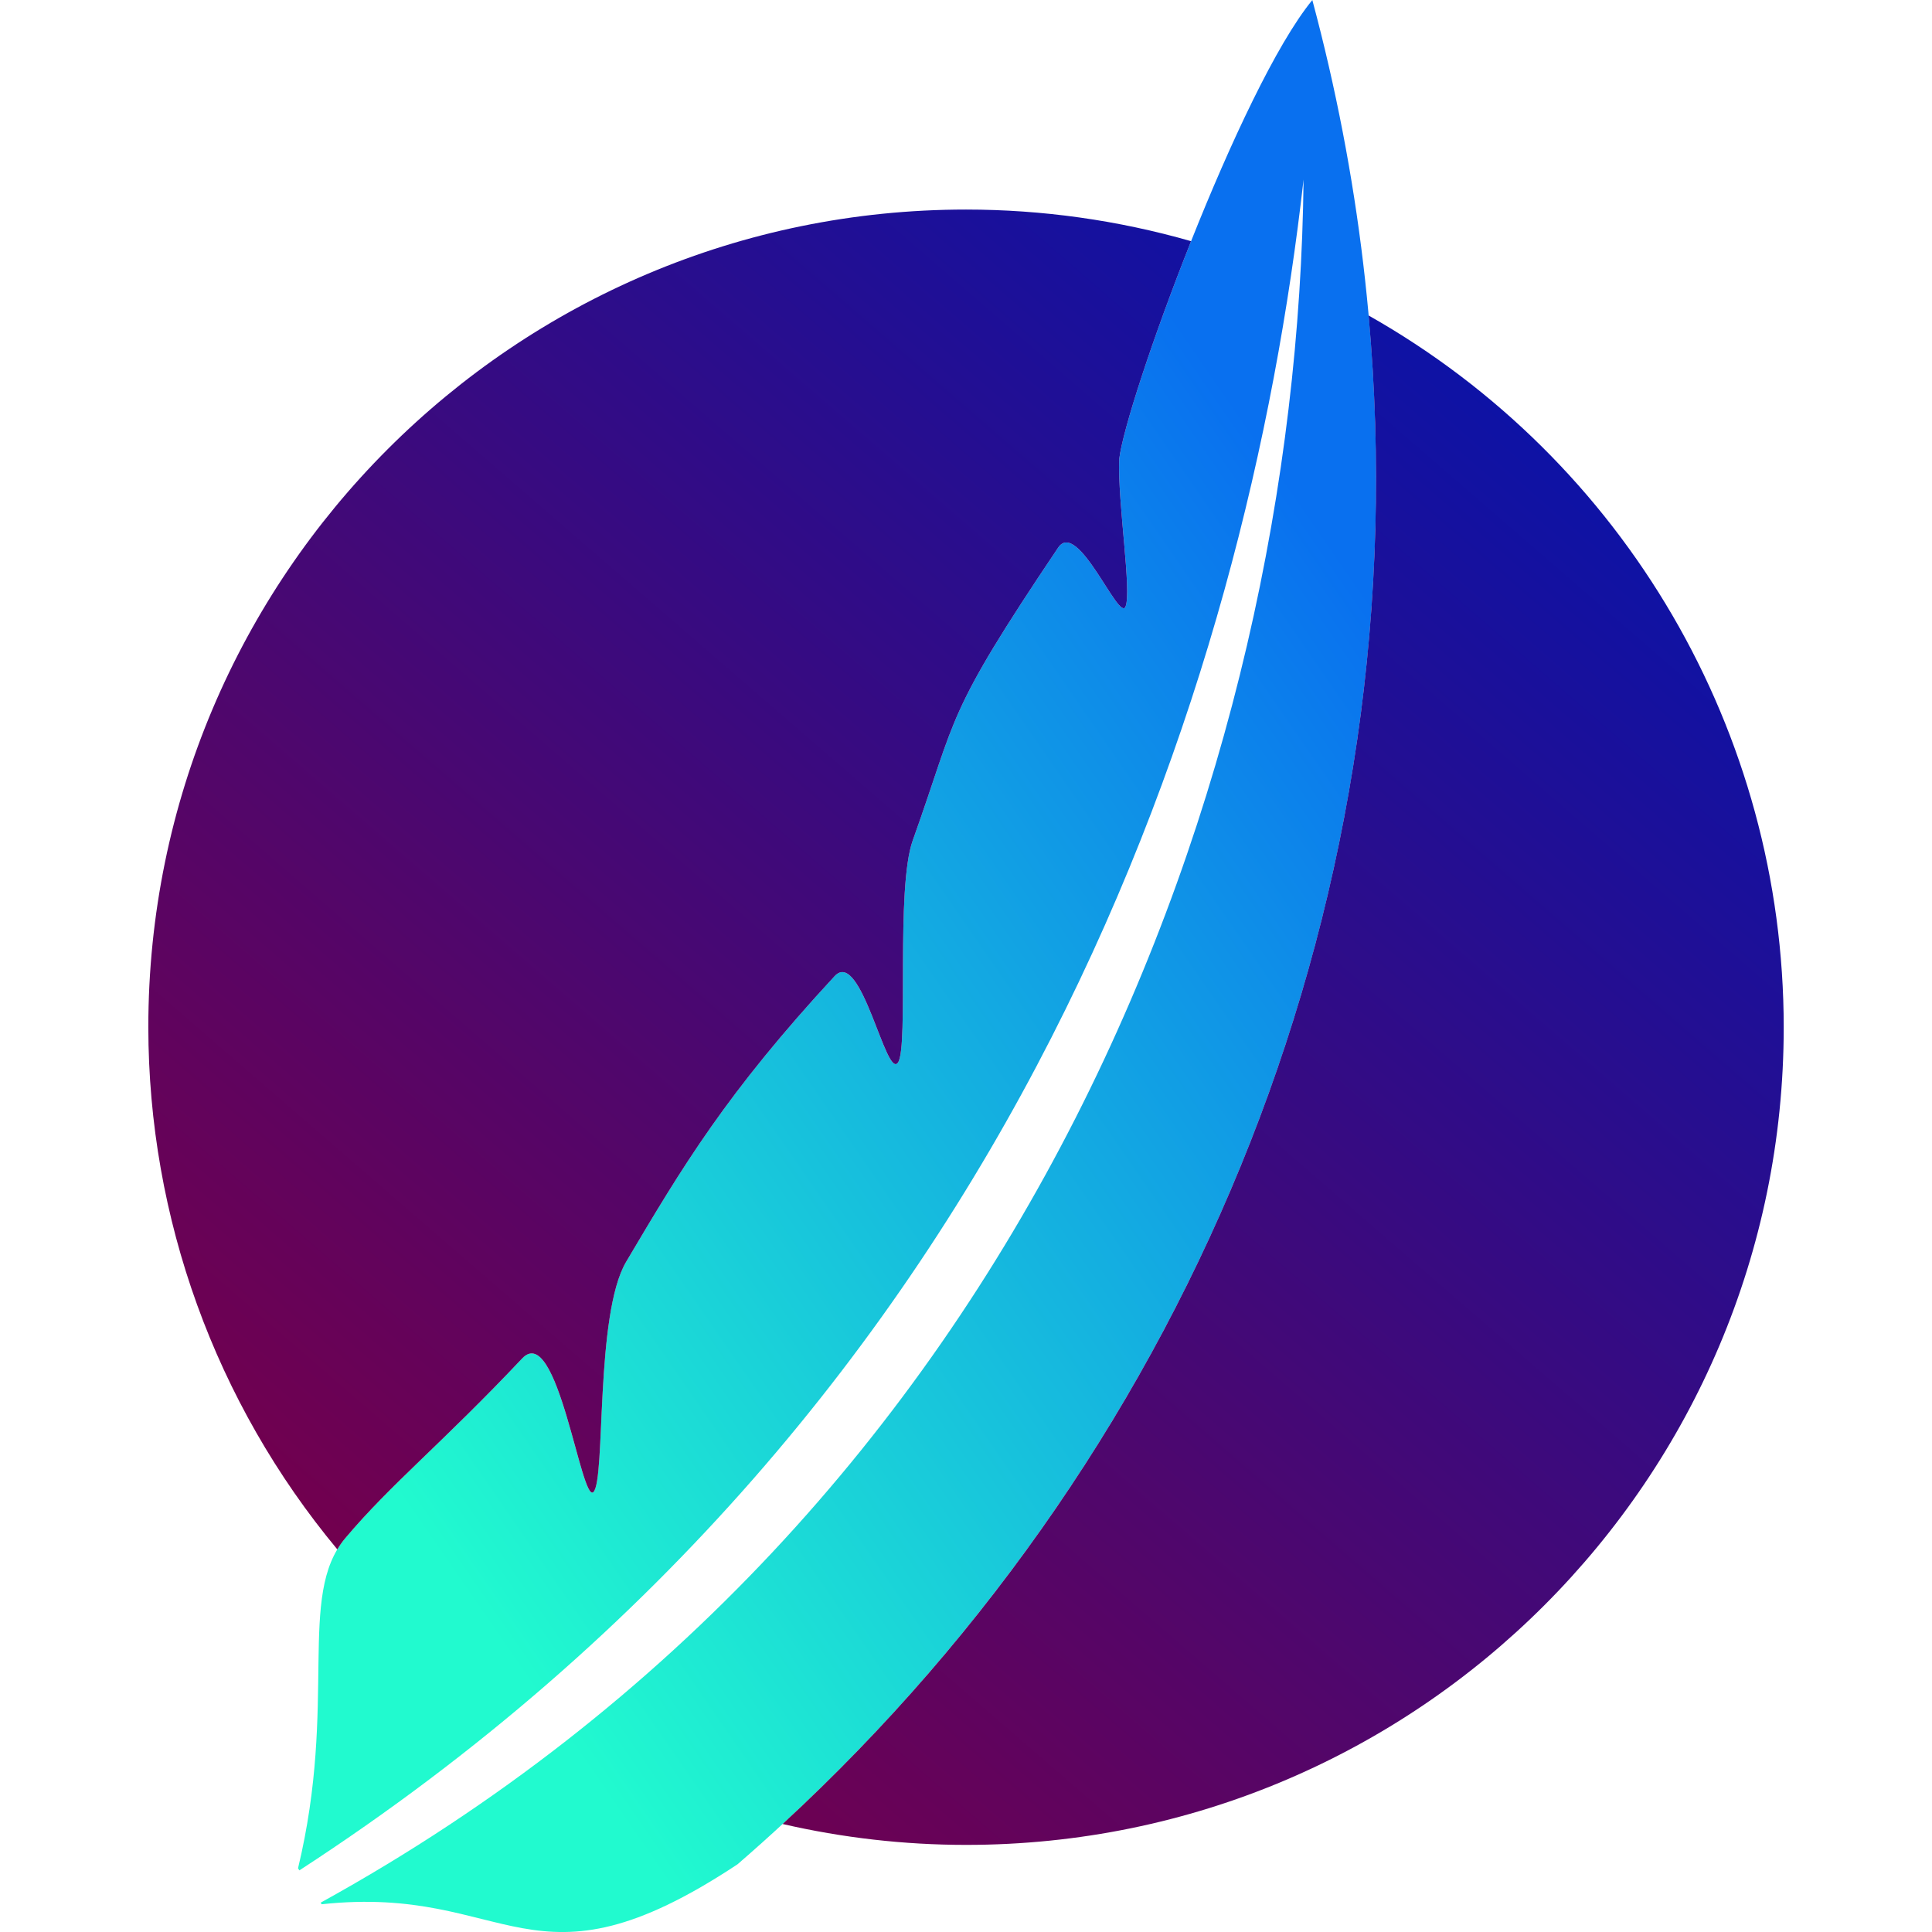
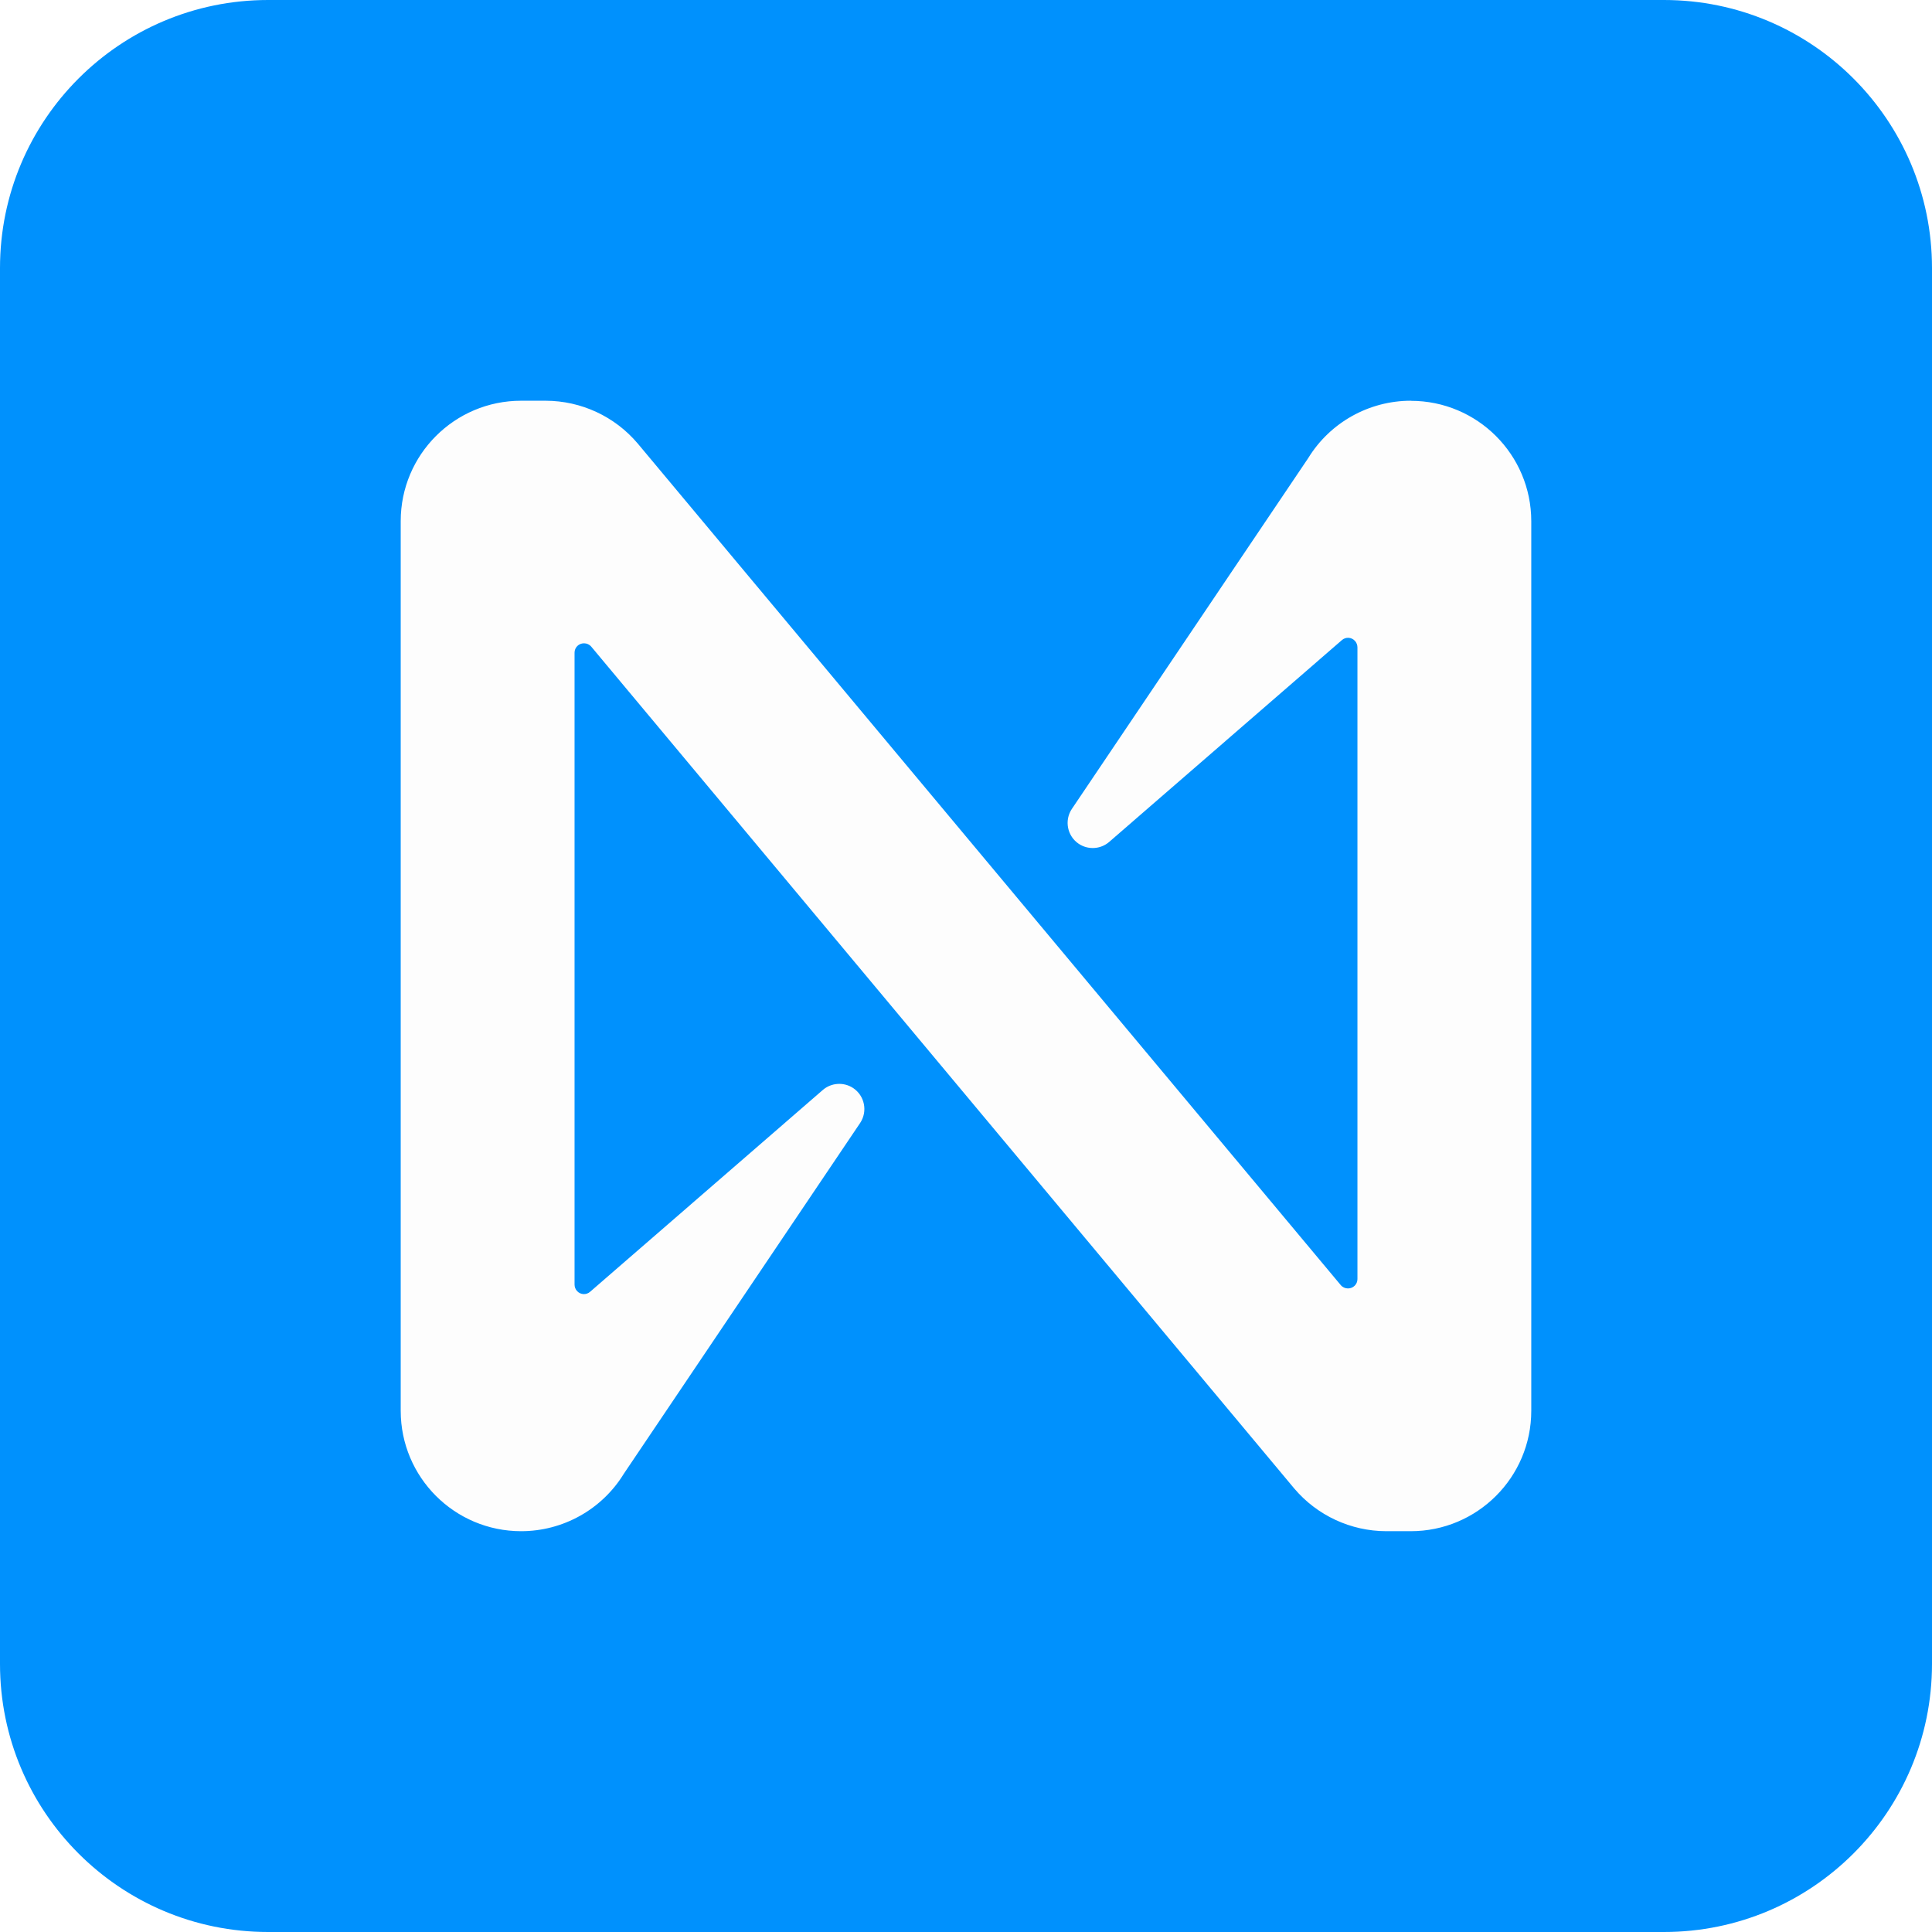
- <svg xmlns="http://www.w3.org/2000/svg" xmlns:xlink="http://www.w3.org/1999/xlink" width="512" height="512" version="1.1" viewBox="0 0 512 512">
-   <defs>
-     <linearGradient id="linearGradient22708">
-       <stop stop-color="#21facf" offset="0" />
-       <stop stop-color="#0970ef" offset="1" />
-     </linearGradient>
-     <linearGradient id="linearGradient6949" x1="68.454" x2="198.59" y1="246.73" y2="96.35" gradientTransform="translate(-5.754,-56.594)" gradientUnits="userSpaceOnUse">
-       <stop stop-color="#72004e" offset="0" />
-       <stop stop-color="#0015b1" offset="1" />
-     </linearGradient>
-     <linearGradient id="linearGradient22718" x1="56.735" x2="155.2" y1="246.96" y2="58.575" gradientUnits="userSpaceOnUse">
-       <stop stop-color="#4f00da" offset="0" />
-       <stop stop-color="#e5311b" offset="1" />
-     </linearGradient>
-     <linearGradient id="linearGradient23463" x1="68.454" x2="198.59" y1="246.73" y2="96.35" gradientUnits="userSpaceOnUse" xlink:href="#linearGradient22708" />
-     <linearGradient id="linearGradient903" x1="54.478" x2="192.1" y1="247.56" y2="9.809" gradientTransform="matrix(.87923 0 0 .87923 -9.551 48.787)" gradientUnits="userSpaceOnUse">
-       <stop stop-color="#dc180d" offset="0" />
-       <stop stop-color="#f96e20" offset=".5" />
-       <stop stop-color="#f4ce41" offset="1" />
-     </linearGradient>
-     <linearGradient id="linearGradient918" x1="39.468" x2="154.99" y1="204.22" y2="124.47" gradientUnits="userSpaceOnUse" xlink:href="#linearGradient22708" />
-   </defs>
-   <g transform="matrix(2.473 0 0 2.473 -4.8978 -4.8812)">
-     <path transform="translate(-5.5496,-57.412)" d="m148.16 59.393c-7.71 9.399-19.951 42.888-20.696 49.204-0.17 4.674 1.373 14.231 0.672 15.805-0.719 1.613-5.117-9.446-7.215-6.327-12.219 18.168-10.7 17.731-15.582 31.378-1.836 5.131-0.424 21.99-1.567 23.773-1.273 1.987-3.962-12.31-6.806-9.236-11.603 12.54-16.279 20.379-22.336 30.607-3.359 5.673-2.182 23.33-3.506 24.674-1.302 1.321-3.857-18.326-7.644-14.309-8.519 9.038-14.054 13.441-18.946 19.252-5.198 6.174-0.783 17.584-5.067 35.383l0.145 0.221c77.447-50.308 101.52-127.16 107.61-181.19-0.681 63.93-29.41 142.78-105.33 184.65l0.113 0.171c20.241-2.181 22.307 10.458 44.562-4.284 55.792-48.277 81.856-124.29 61.593-199.78z" display="none" fill="url(#linearGradient903)" />
-     <path transform="translate(-5.5498,-57.412)" d="m148.16 59.393c-7.71 9.399-19.951 42.888-20.696 49.204-0.17 4.674 1.373 14.231 0.672 15.805-0.719 1.613-5.117-9.446-7.215-6.327-12.219 18.168-10.7 17.731-15.582 31.378-1.836 5.131-0.424 21.99-1.567 23.773-1.273 1.987-3.962-12.31-6.806-9.236-11.603 12.54-16.279 20.379-22.336 30.607-3.359 5.673-2.182 23.33-3.506 24.674-1.302 1.321-3.857-18.326-7.644-14.309-8.519 9.038-14.054 13.441-18.946 19.252-5.198 6.174-0.783 17.584-5.067 35.383l0.145 0.221c77.447-50.308 101.52-127.16 107.61-181.19-0.681 63.93-29.41 142.78-105.33 184.65l0.113 0.171c20.241-2.181 22.307 10.458 44.562-4.284 55.792-48.277 81.856-124.29 61.593-199.78z" fill="url(#linearGradient918)" />
-     <g transform="translate(0 2.0218e-5)">
-       <path transform="translate(-5.7543,-56.594)" d="m111.25 81.024c-48.394-1.5e-5 -87.625 39.231-87.625 87.625 0.017 20.443 7.182 40.236 20.253 55.954 0.252-0.422 0.536-0.824 0.858-1.206 4.892-5.81 10.427-10.214 18.946-19.252 3.787-4.018 6.341 15.63 7.644 14.309 1.324-1.344 0.147-19.001 3.506-24.674 6.056-10.228 10.733-18.067 22.336-30.607 2.844-3.074 5.533 11.223 6.806 9.236 1.142-1.782-0.269-18.641 1.566-23.773 4.882-13.647 3.363-13.21 15.582-31.378 2.098-3.119 6.496 7.94 7.215 6.327 0.701-1.573-0.842-11.131-0.672-15.805 0.372-3.15 3.604-13.059 7.705-23.367-7.843-2.247-15.962-3.388-24.12-3.389zm43.142 11.356c5.566 61.595-18.426 120.7-62.796 161.65 6.446 1.486 13.04 2.237 19.655 2.239 48.394 1e-5 87.625-39.231 87.625-87.625-3.1e-4 -31.581-16.995-60.719-44.484-76.268z" display="none" fill="url(#linearGradient22718)" />
-       <path transform="translate(-5.754,-56.594)" d="m111.25 81.024c-48.394-1.5e-5 -87.625 39.231-87.625 87.625 0.017 20.443 7.182 40.236 20.253 55.954 0.252-0.422 0.536-0.824 0.858-1.206 4.892-5.81 10.427-10.214 18.946-19.252 3.787-4.018 6.341 15.63 7.644 14.309 1.324-1.344 0.147-19.001 3.506-24.674 6.056-10.228 10.733-18.067 22.336-30.607 2.844-3.074 5.533 11.223 6.806 9.236 1.142-1.782-0.269-18.641 1.566-23.773 4.882-13.647 3.363-13.21 15.582-31.378 2.098-3.119 6.496 7.94 7.215 6.327 0.701-1.573-0.842-11.131-0.672-15.805 0.372-3.15 3.604-13.059 7.705-23.367-7.843-2.247-15.962-3.388-24.12-3.389zm43.142 11.356c5.566 61.595-18.426 120.7-62.796 161.65 6.446 1.486 13.04 2.237 19.655 2.239 48.394 1e-5 87.625-39.231 87.625-87.625-3.1e-4 -31.581-16.995-60.719-44.484-76.268z" display="none" fill="url(#linearGradient23463)" />
-       <path d="m105.5 24.43c-48.394-1.5e-5 -87.625 39.231-87.625 87.625 0.017 20.443 7.182 40.236 20.253 55.954 0.252-0.422 0.536-0.824 0.858-1.206 4.892-5.81 10.427-10.214 18.946-19.252 3.787-4.018 6.341 15.63 7.644 14.309 1.324-1.344 0.147-19.001 3.506-24.674 6.056-10.228 10.733-18.067 22.336-30.607 2.844-3.074 5.533 11.223 6.806 9.236 1.142-1.782-0.269-18.641 1.566-23.773 4.882-13.647 3.363-13.21 15.582-31.378 2.098-3.119 6.496 7.94 7.215 6.327 0.701-1.573-0.842-11.131-0.672-15.805 0.372-3.15 3.604-13.059 7.705-23.367-7.843-2.247-15.962-3.388-24.12-3.389zm43.142 11.356c5.566 61.595-18.426 120.7-62.796 161.65 6.446 1.486 13.04 2.237 19.655 2.239 48.394 1e-5 87.625-39.231 87.625-87.625-3.1e-4 -31.581-16.995-60.719-44.484-76.268z" fill="url(#linearGradient6949)" />
-     </g>
+ <svg xmlns="http://www.w3.org/2000/svg" viewBox="0 0 103 103" fill="none">
+   <g>
+     <path d="M 88.708,0.0 L 14.292,0.0 C 6.399,0.0 0.0,6.399 0.0,14.292 L 0.0,88.708 C 0.0,96.601 6.399,103.0 14.292,103.0 L 88.708,103.0 C 96.601,103.0 103.0,96.601 103.0,88.708 L 103.0,14.292 C 103.0,6.399 96.601,0.0 88.708,0.0" fill="#0091FD" />
+     <path d="M 75.217,21.364 C 72.987,21.364 70.91,22.521 69.743,24.425 L 57.142,43.128 C 56.732,43.746 56.9,44.577 57.513,44.987 C 58.013,45.318 58.675,45.279 59.13,44.888 L 71.533,34.132 C 71.741,33.944 72.057,33.964 72.24,34.172 C 72.324,34.266 72.369,34.389 72.369,34.513 L 72.369,68.19 C 72.369,68.467 72.146,68.69 71.864,68.69 C 71.716,68.69 71.573,68.626 71.479,68.512 L 33.993,23.638 C 32.772,22.199 30.982,21.369 29.093,21.364 L 27.782,21.364 C 24.236,21.364 21.363,24.237 21.363,27.783 L 21.363,75.213 C 21.363,78.758 24.236,81.632 27.782,81.632 C 30.013,81.632 32.09,80.474 33.257,78.571 L 45.857,59.868 C 46.268,59.249 46.099,58.419 45.486,58.008 C 44.987,57.677 44.324,57.716 43.869,58.107 L 31.466,68.863 C 31.259,69.051 30.942,69.031 30.759,68.823 C 30.675,68.729 30.631,68.606 30.631,68.482 L 30.631,34.795 C 30.631,34.518 30.853,34.296 31.135,34.296 C 31.284,34.296 31.427,34.36 31.521,34.474 L 69.001,79.357 C 70.222,80.796 72.013,81.627 73.902,81.632 L 75.212,81.632 C 78.758,81.632 81.636,78.758 81.636,75.213 L 81.636,27.788 C 81.636,24.242 78.763,21.369 75.217,21.369 L 75.217,21.364" fill="#FDFDFD" />
  </g>
</svg>
